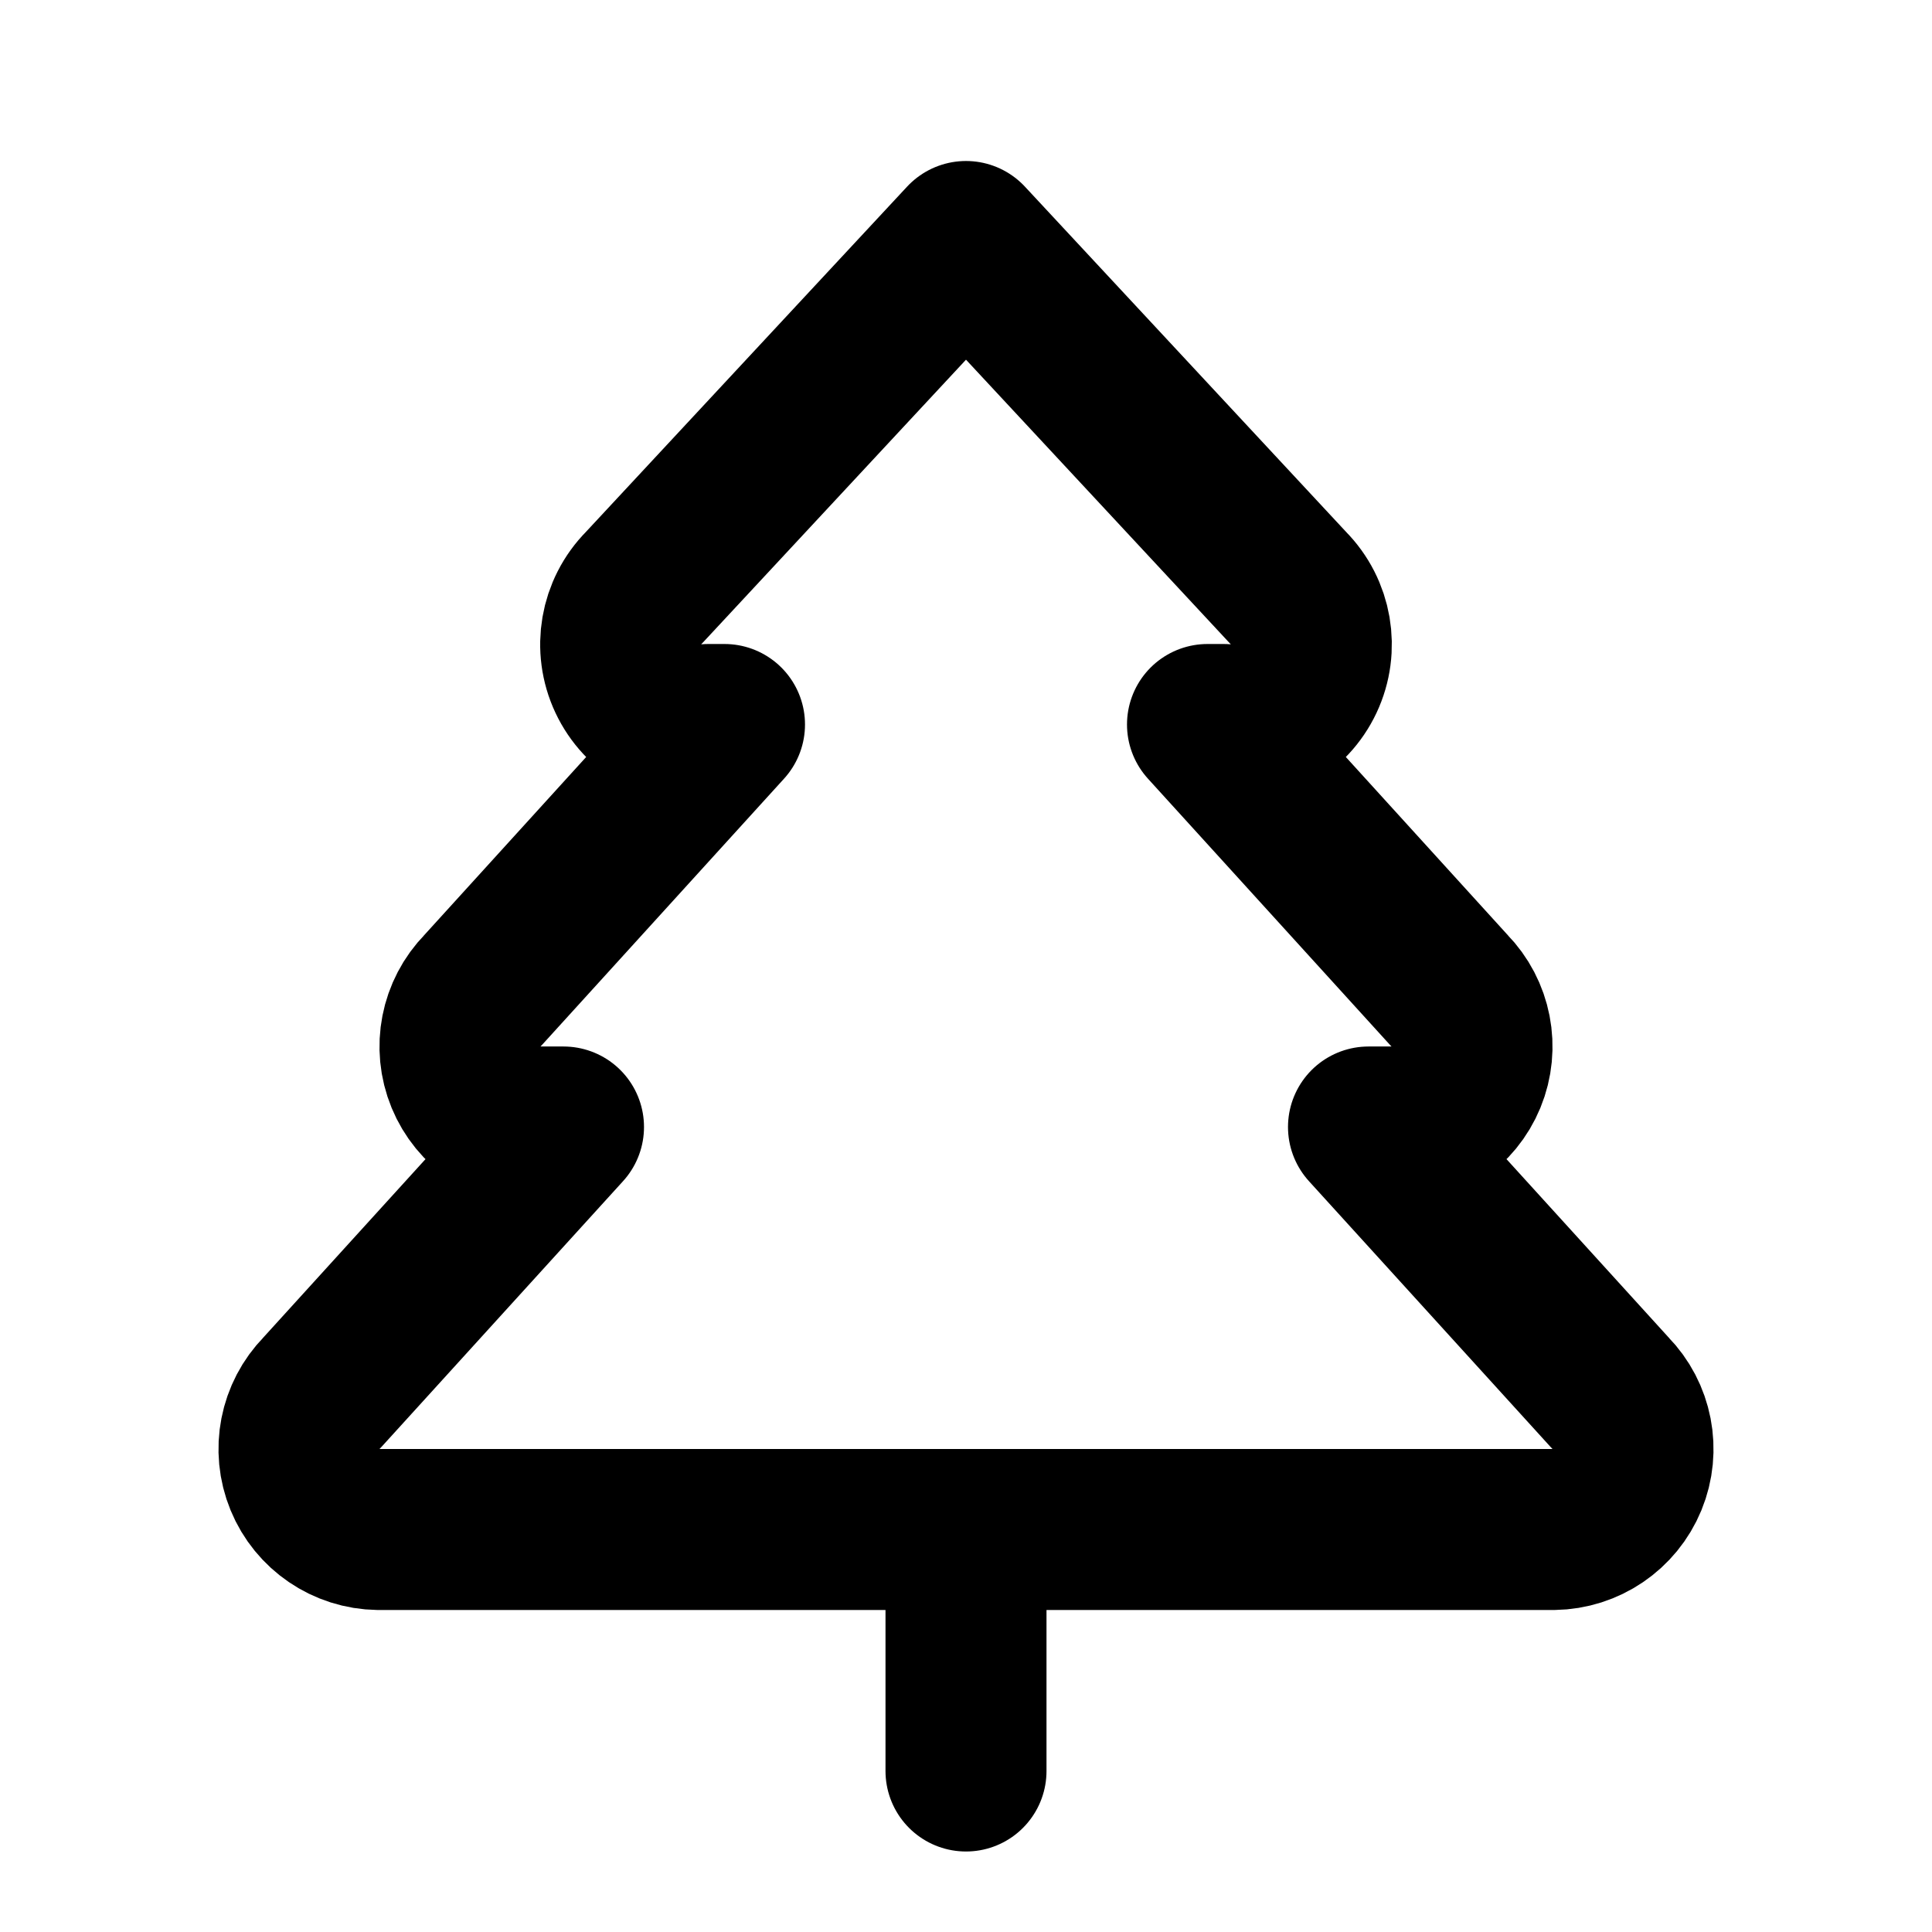
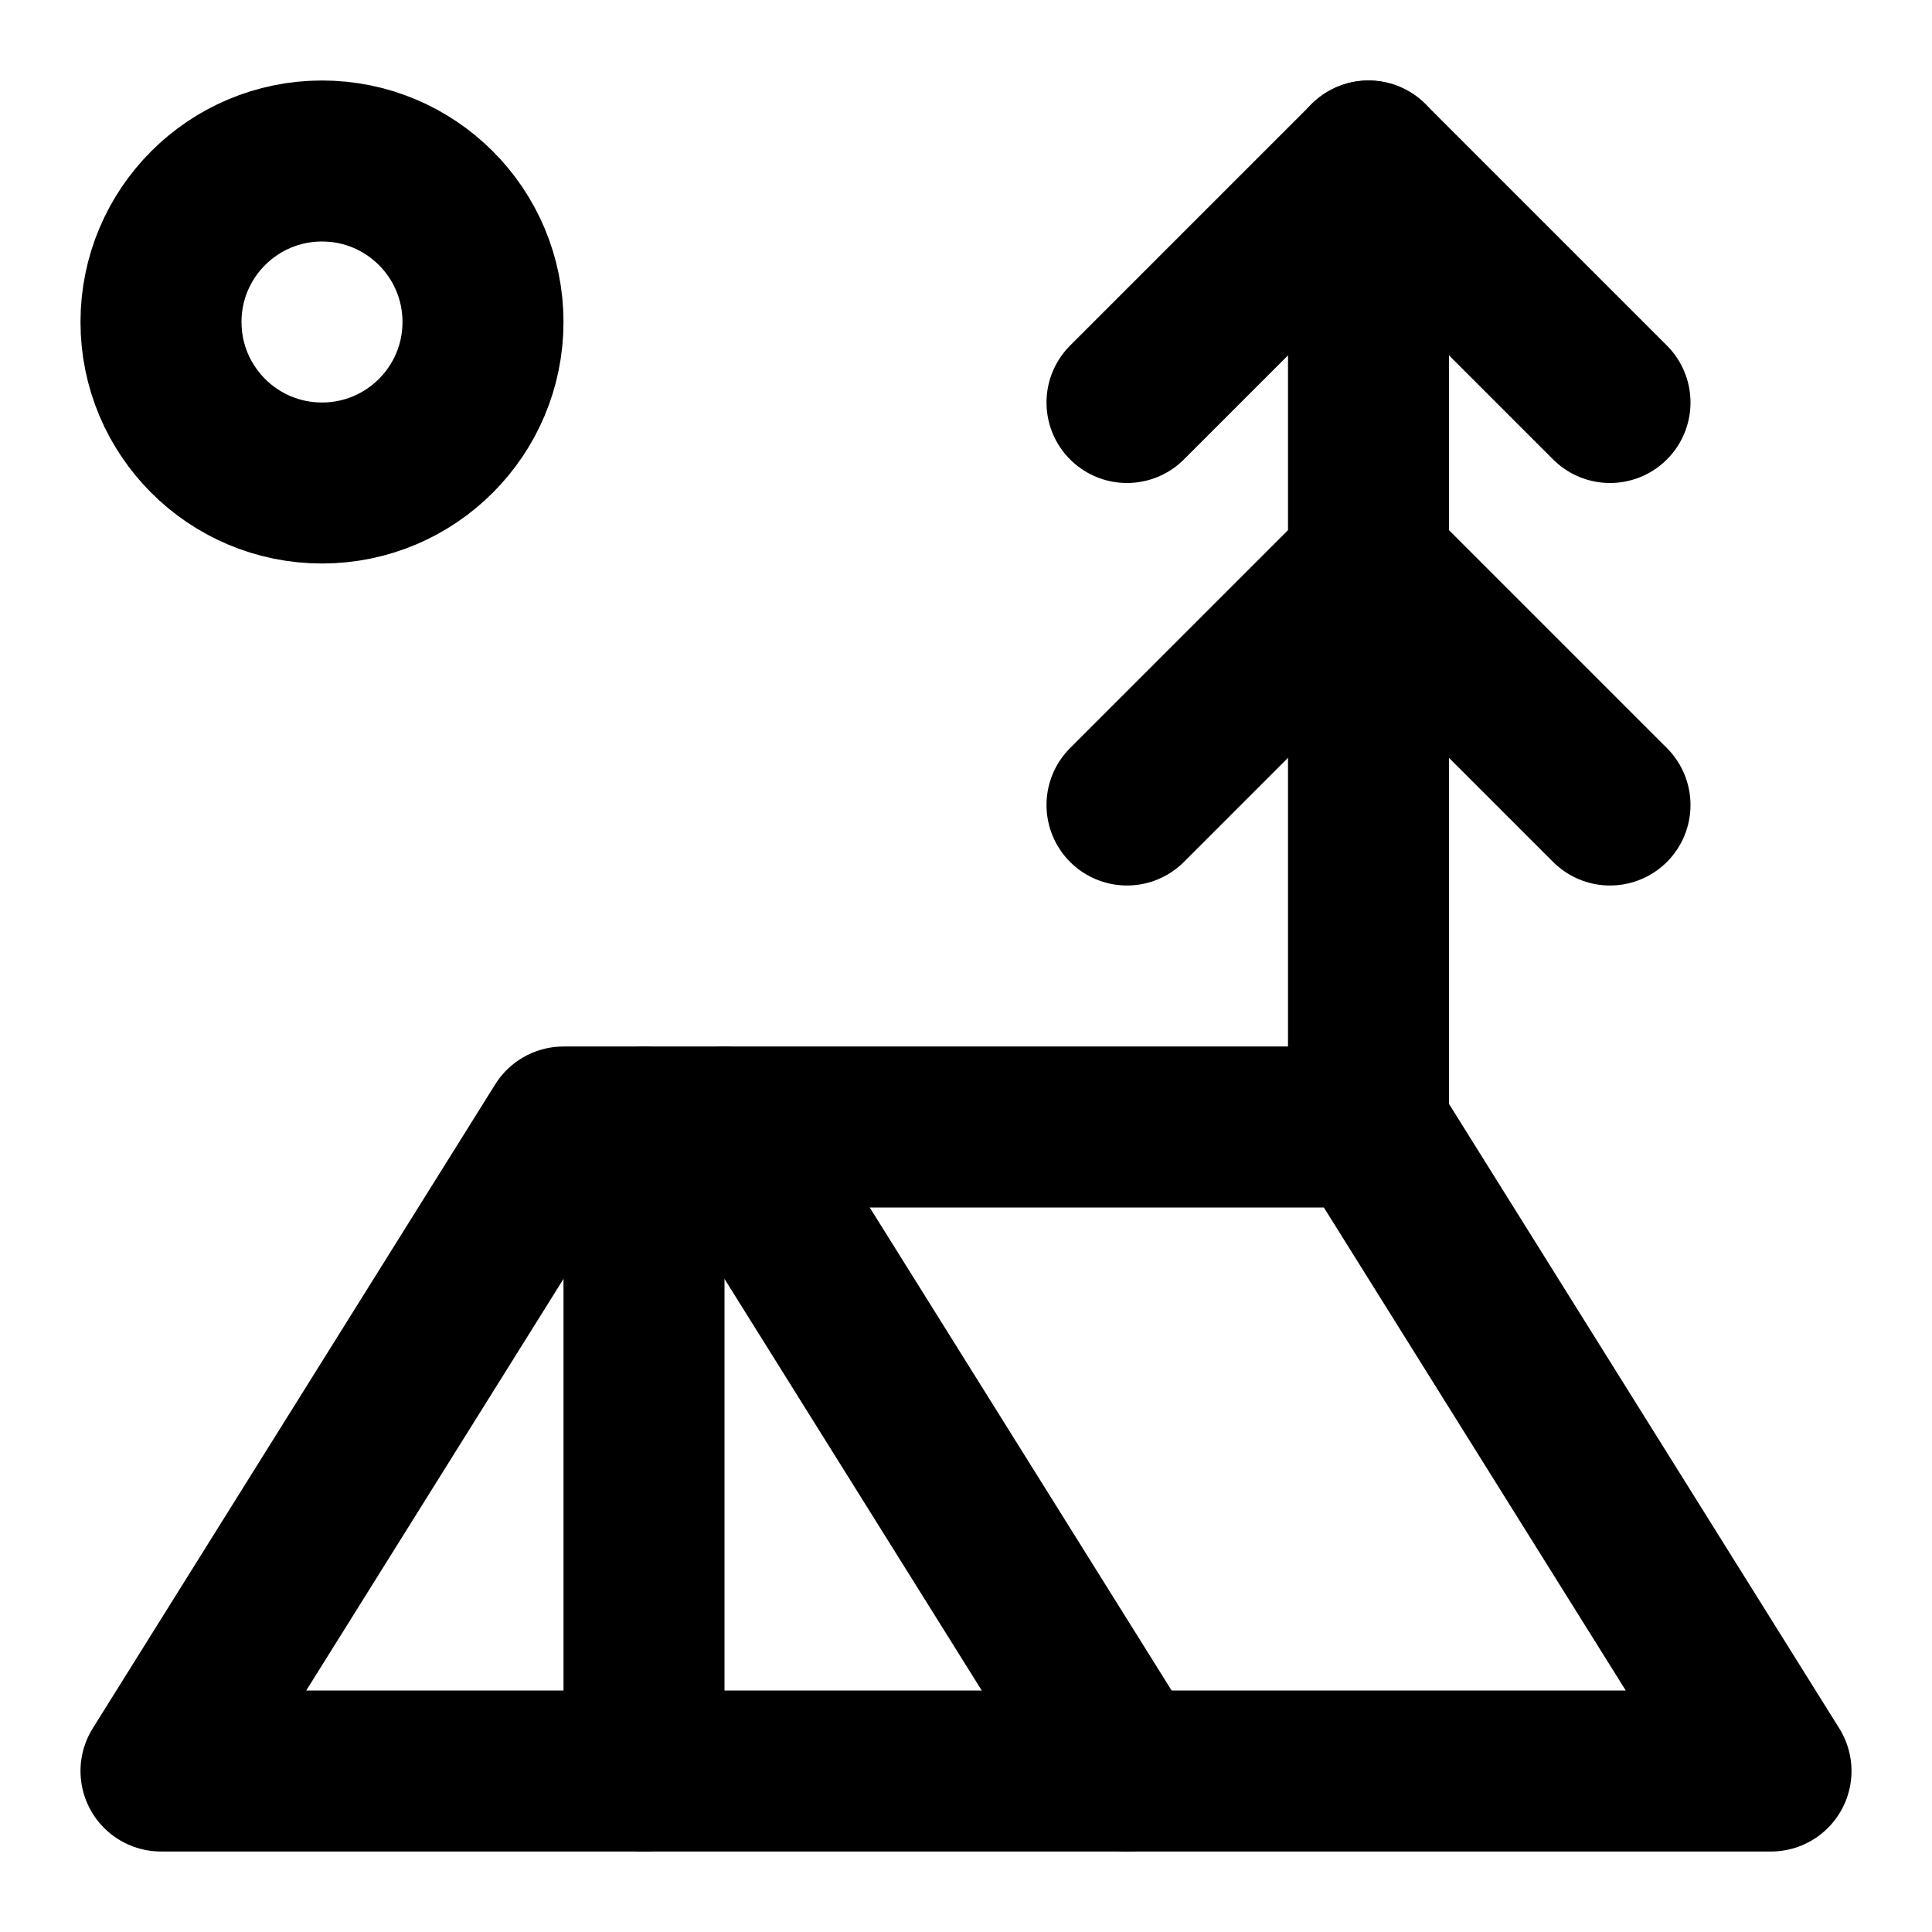
- <svg xmlns="http://www.w3.org/2000/svg" width="24" height="24" viewBox="0 0 24 24" fill="none" stroke="currentColor" stroke-width="2" stroke-linecap="round" stroke-linejoin="round" class="lucide lucide-tree-pine">
-   <path d="m17 14 3 3.3a1 1 0 0 1-.7 1.7H4.7a1 1 0 0 1-.7-1.7L7 14h-.3a1 1 0 0 1-.7-1.7L9 9h-.2A1 1 0 0 1 8 7.3L12 3l4 4.3a1 1 0 0 1-.8 1.7H15l3 3.3a1 1 0 0 1-.7 1.7H17Z" />
-   <path d="M12 22v-3" />
+ <svg xmlns="http://www.w3.org/2000/svg" width="24" height="24" viewBox="0 0 24 24" fill="none" stroke="currentColor" stroke-width="2" stroke-linecap="round" stroke-linejoin="round" class="lucide lucide-tent-tree">
+   <circle cx="4" cy="4" r="2" />
+   <path d="m14 5 3-3 3 3" />
+   <path d="m14 10 3-3 3 3" />
+   <path d="M17 14V2" />
+   <path d="M17 14H7l-5 8h20Z" />
+   <path d="M8 14v8" />
+   <path d="m9 14 5 8" />
</svg>
